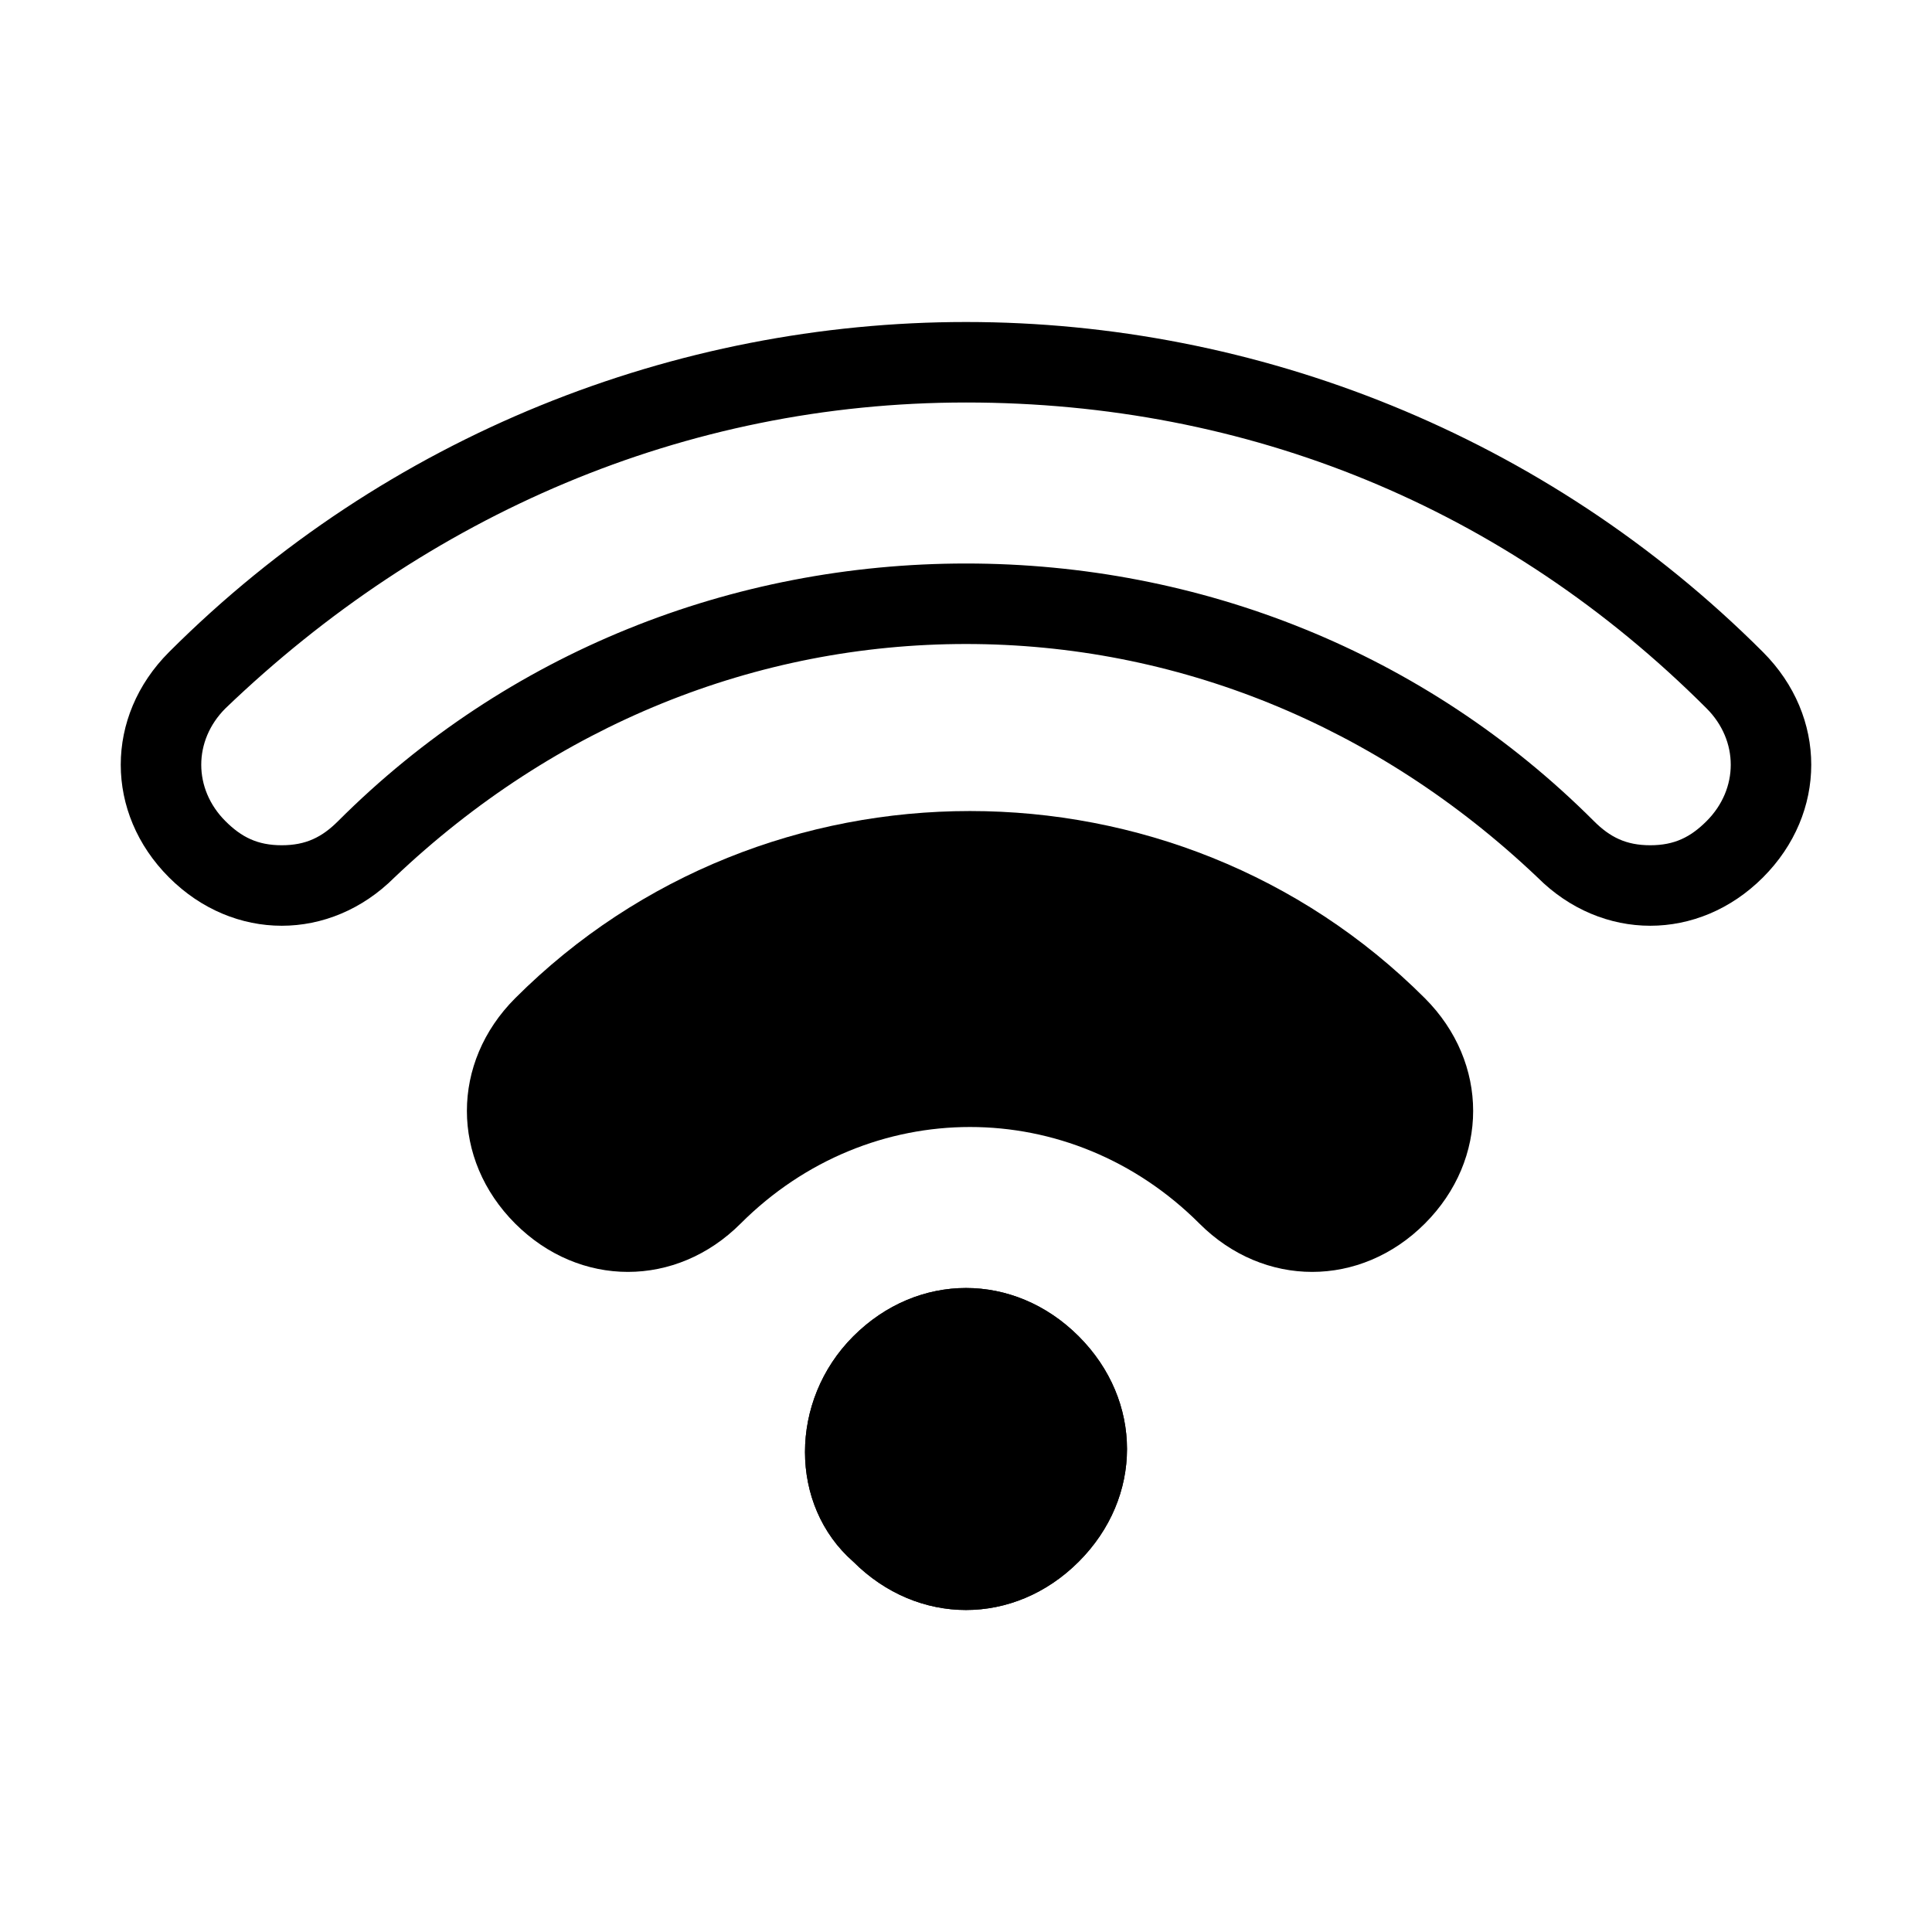
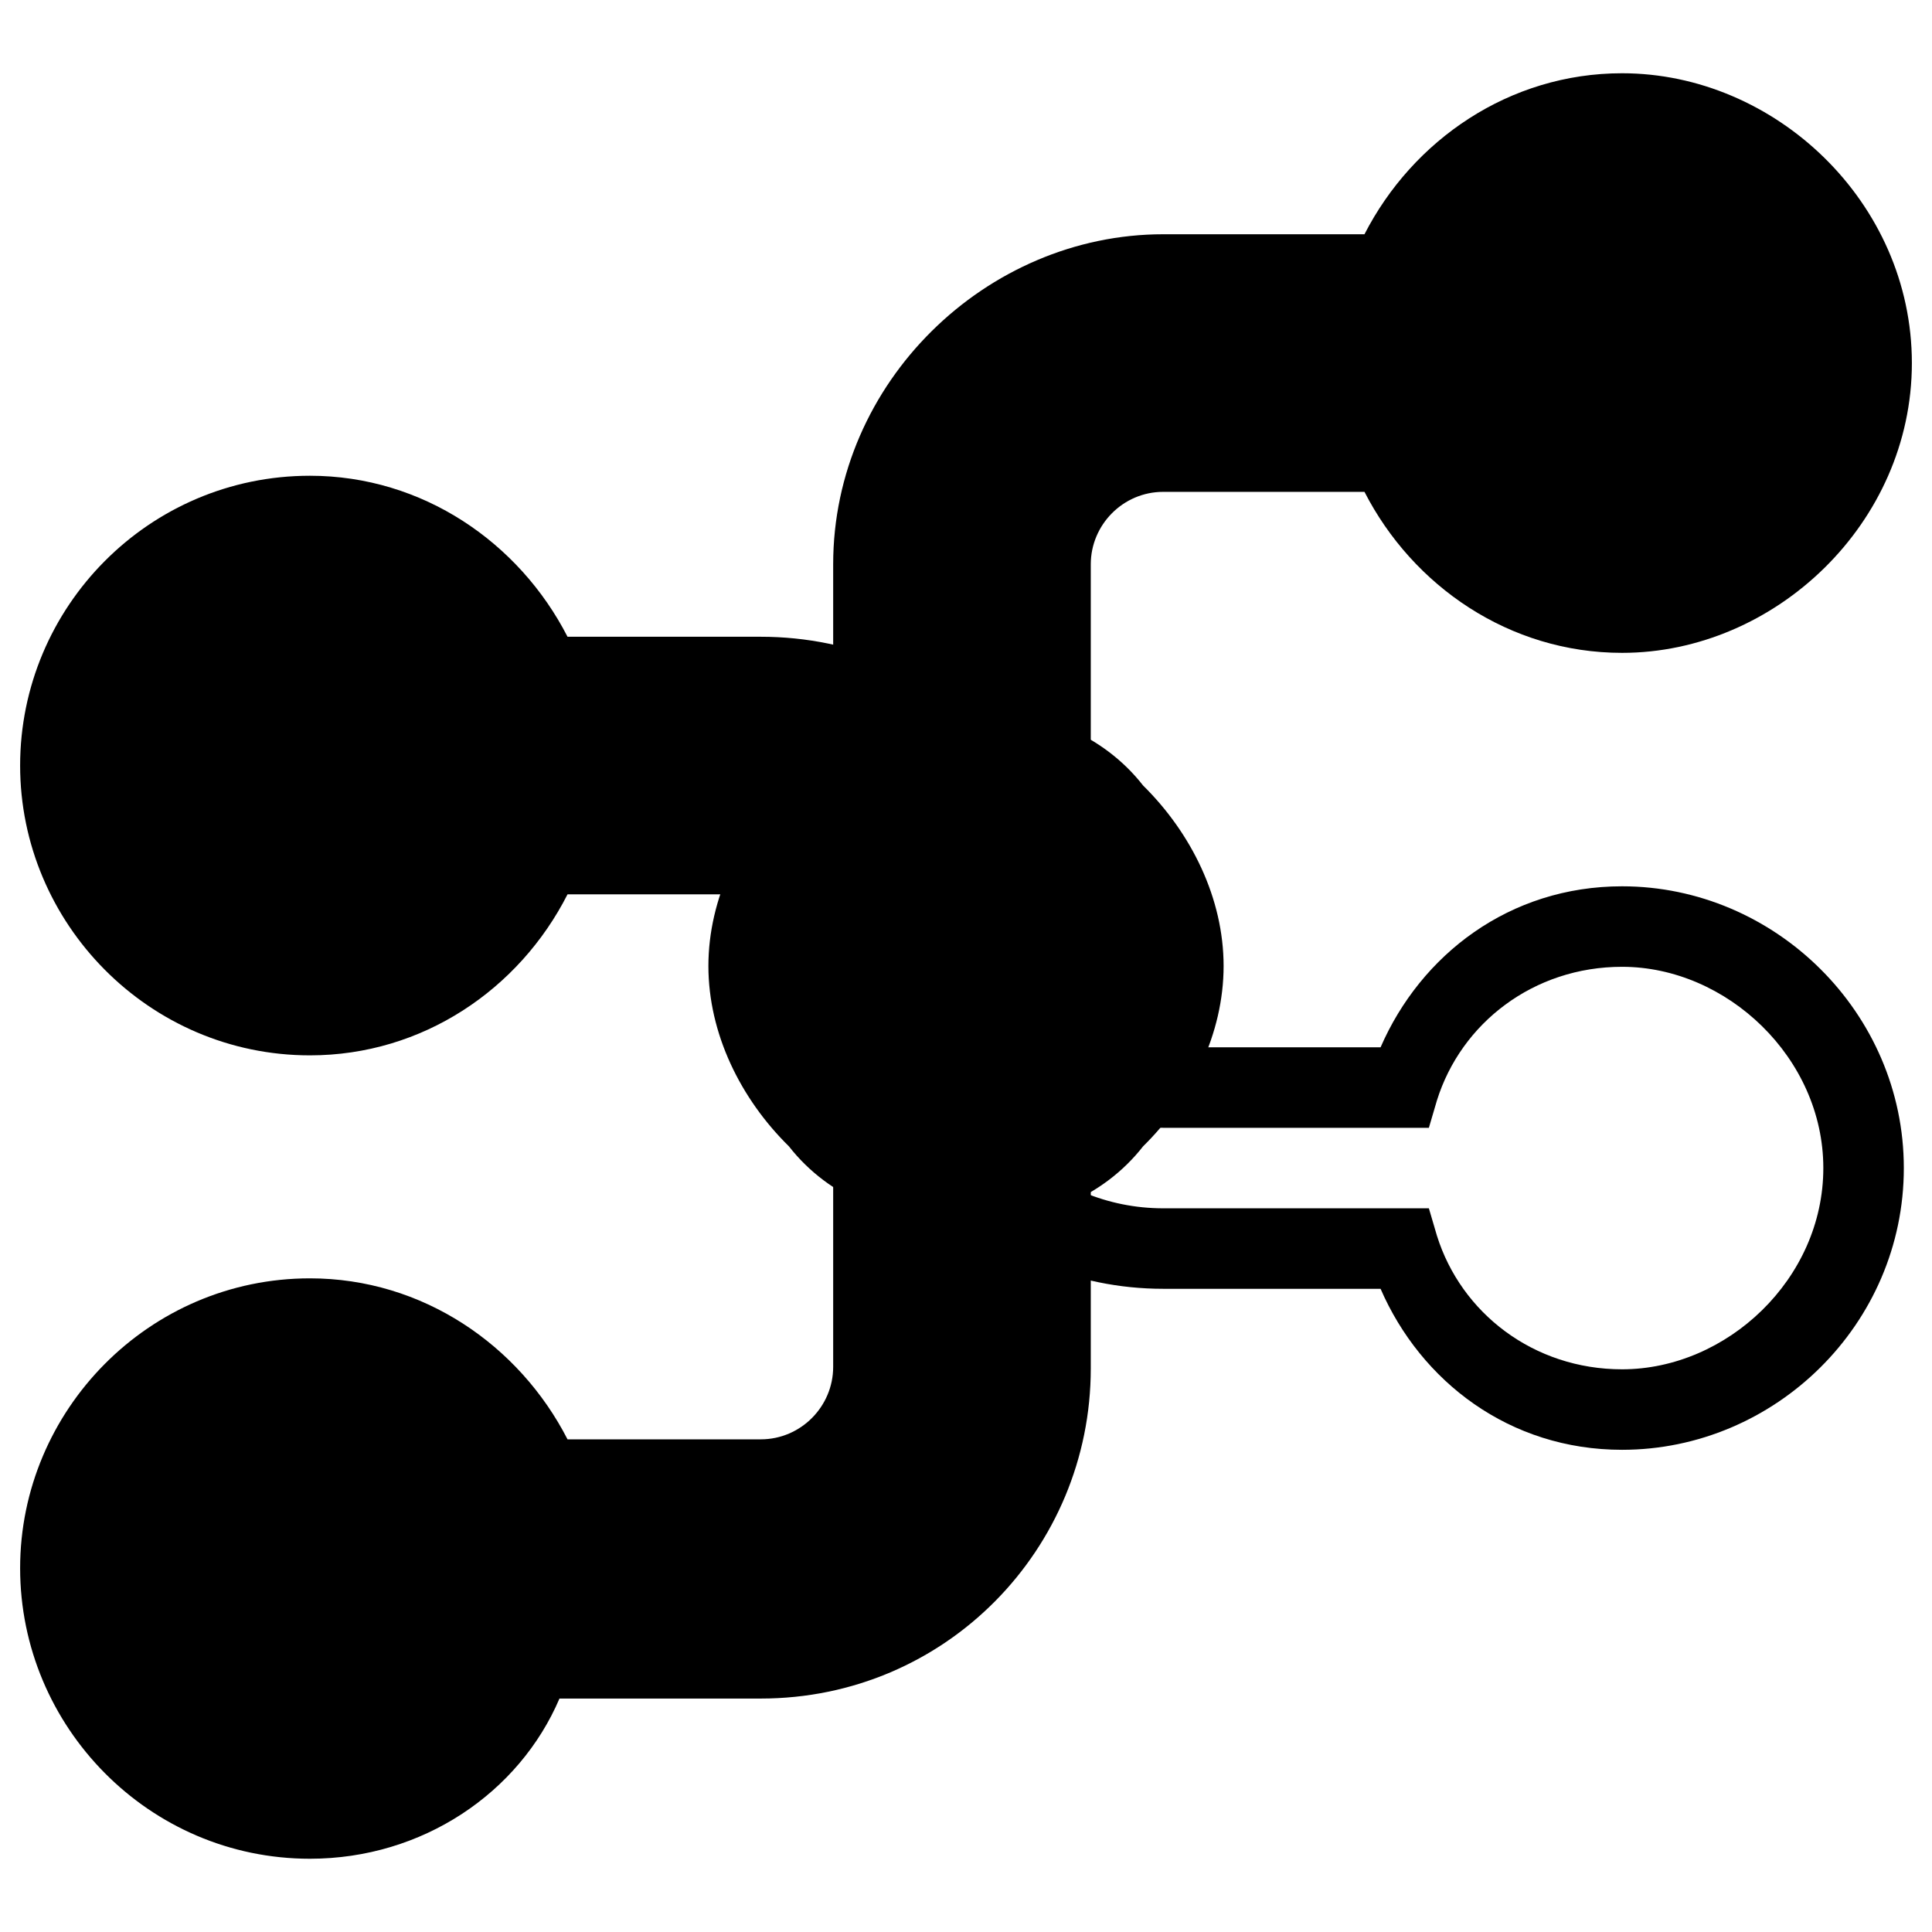
- <svg xmlns="http://www.w3.org/2000/svg" version="1.1" id="Ebene_1" x="0px" y="0px" viewBox="0 0 24 24" enable-background="new 0 0 24 24" xml:space="preserve">
-   <path d="M13.4,19.4c0.8-0.8,0.8-2,0-2.8c-0.8-0.8-2-0.8-2.8,0c-0.8,0.8-0.8,2.1,0,2.8C11.4,20.2,12.6,20.2,13.4,19.4z" />
-   <path d="M13.4,19.4c0.8-0.8,0.8-2,0-2.8c-0.8-0.8-2-0.8-2.8,0c-0.8,0.8-0.8,2.1,0,2.8C11.4,20.2,12.6,20.2,13.4,19.4z M7.8,15.8  c-0.5,0-1-0.2-1.4-0.6c-0.8-0.8-0.8-2,0-2.8c3.1-3.1,8.2-3.1,11.3,0c0.8,0.8,0.8,2,0,2.8c-0.8,0.8-2,0.8-2.8,0  c-1.6-1.6-4.1-1.6-5.7,0C8.8,15.6,8.3,15.8,7.8,15.8z" />
-   <g>
-     <path d="M12,5c3.5,0,6.7,1.3,9.2,3.8c0.4,0.4,0.4,1,0,1.4c-0.2,0.2-0.4,0.3-0.7,0.3c-0.3,0-0.5-0.1-0.7-0.3C17.7,8.1,14.9,7,12,7   c-2.9,0-5.7,1.1-7.8,3.2c-0.2,0.2-0.4,0.3-0.7,0.3c-0.3,0-0.5-0.1-0.7-0.3c-0.4-0.4-0.4-1,0-1.4C5.3,6.4,8.5,5,12,5 M12,4   C8.4,4,4.8,5.4,2.1,8.1c-0.8,0.8-0.8,2,0,2.8c0.4,0.4,0.9,0.6,1.4,0.6c0.5,0,1-0.2,1.4-0.6C6.9,9,9.4,8,12,8c2.6,0,5.1,1,7.1,2.9   c0.4,0.4,0.9,0.6,1.4,0.6c0.5,0,1-0.2,1.4-0.6c0.8-0.8,0.8-2,0-2.8C19.2,5.4,15.6,4,12,4L12,4z" />
+ <svg xmlns="http://www.w3.org/2000/svg" id="svg2" viewBox="0 0 24 24" height="24" width="24" version="1.2">
+   <defs id="defs8" />
+   <g transform="translate(0.2636,0.29)" id="g4160">
+     <g id="g4210" transform="matrix(0,1,-1,0,130.3,-36.15)">
+       <g id="g4289" transform="matrix(-1,0,0,1,-16.98,0.8136)">
+         <g id="g4291">
+           <path id="path4147" d="m -64.85,116.2 a 0.6,0.6 0 0 0 -0.6,0.6 l 0,2 a 0.6,0.6 0 0 0 0.6,0.6 c 0.48,0 0.9,0.4 0.9,0.9 l 0,2.4 c -1.18,0.6 -2,1.8 -2,3.2 0,2 1.64,3.6 3.6,3.6 1.97,0 3.6,-1.6 3.6,-3.6 0,-1.4 -0.83,-2.6 -2,-3.2 l 0,-2.4 c 0,-2.3 -1.86,-4.1 -4.1,-4.1 z" style="" />
+           <g id="g4295">
+             <path style="color:#000000;font-style:normal;font-variant:normal;font-weight:normal;font-stretch:normal;font-size:medium;line-height:normal;font-family:sans-serif;text-indent:0;text-align:start;text-decoration:none;text-decoration-line:none;text-decoration-style:solid;text-decoration-color:#000000;letter-spacing:normal;word-spacing:normal;text-transform:none;direction:ltr;block-progression:tb;writing-mode:lr-tb;baseline-shift:baseline;text-anchor:start;white-space:normal;clip-rule:nonzero;display:inline;overflow:visible;visibility:visible;opacity:1;isolation:auto;mix-blend-mode:normal;color-interpolation:sRGB;color-interpolation-filters:linearRGB;solid-color:#000000;solid-opacity:1;fill-opacity:1;fill-rule:nonzero;stroke:none;stroke-width:1;stroke-linecap:butt;stroke-linejoin:miter;stroke-miterlimit:4;stroke-dasharray:none;stroke-dashoffset:0;stroke-opacity:1;color-rendering:auto;image-rendering:auto;shape-rendering:auto;text-rendering:auto;enable-background:accumulate" d="m -67.35,106.1 c -1.94,0 -3.5,1.6 -3.5,3.5 0,1.4 0.85,2.5 2,3 l 0,2.7 c 0,2.2 1.79,4 4,4 l 0.5,0 0,-0.5 0,-2.5 -0.5,0 c -0.55,0 -1,-0.5 -1,-1 l 0,-2.7 c 1.15,-0.5 2,-1.6 2,-3 0,-1.9 -1.57,-3.5 -3.5,-3.5 z m 0,1 c 1.37,0 2.5,1.2 2.5,2.5 0,1.1 -0.7,2 -1.66,2.3 l -0.34,0.1 0,3.3 c 0,0.9 0.67,1.5 1.5,1.8 l 0,1 c -1.38,-0.3 -2.5,-1.4 -2.5,-2.8 l 0,-3.3 -0.34,-0.1 c -0.96,-0.3 -1.66,-1.2 -1.66,-2.3 0,-1.3 1.12,-2.5 2.5,-2.5 z" id="path4297" />
+             <path id="path4145" d="m -57.35,106 c -1.99,0 -3.6,1.7 -3.6,3.6 0,1.4 0.83,2.6 2,3.2 l 0,2.5 c 0,0.5 -0.41,0.9 -0.9,0.9 l -4.35,0 a 0.6,0.6 0 0 0 -0.6,0.6 l 0,2 a 0.6,0.6 0 0 0 0.6,0.6 l 4.35,0 c 2.26,0 4.1,-1.9 4.1,-4.1 l 0,-2.5 c 1.17,-0.6 2,-1.8 2,-3.2 0,-1.9 -1.6,-3.6 -3.6,-3.6 z" style="" />
+           </g>
+           <path id="path4149" d="m -69.84,116.2 c -2.24,0 -4.1,1.8 -4.1,4.1 l 0,2.5 c -1.17,0.5 -1.99,1.7 -1.99,3.1 0,2 1.64,3.6 3.61,3.6 1.96,0 3.6,-1.6 3.6,-3.6 0,-1.4 -0.83,-2.6 -2,-3.2 l 0,-2.4 c 0,-0.5 0.41,-0.9 0.9,-0.9 l 4.51,0 a 0.6,0.6 0 0 0 0.6,-0.6 l 0,-2 a 0.6,0.6 0 0 0 -0.6,-0.6 l -4.53,0 z" style="" />
+         </g>
+       </g>
+     </g>
+     <g transform="matrix(0,1,1,0,-106.3,-36.15)" id="g4142">
+       <g transform="matrix(-1,0,0,1,-16.98,0.8136)" id="g4144" />
+     </g>
  </g>
+   <path id="path4170" d="m 15.2,12 c 0,-0.84 -0.4,-1.65 -1,-2.242 -0.5,-0.64 -1.3,-0.96 -2.2,-0.96 -0.9,0 -1.7,0.32 -2.2,0.96 -0.6,0.592 -1,1.402 -1,2.242 0,0.84 0.4,1.65 1,2.24 0.5,0.64 1.3,0.96 2.2,0.96 0.9,0 1.7,-0.32 2.2,-0.96 0.6,-0.59 1,-1.4 1,-2.24 z" style="opacity:1;fill:#000000;fill-opacity:1;stroke:none;stroke-width:10;stroke-miterlimit:4;stroke-dasharray:none;stroke-opacity:1" />
</svg>
